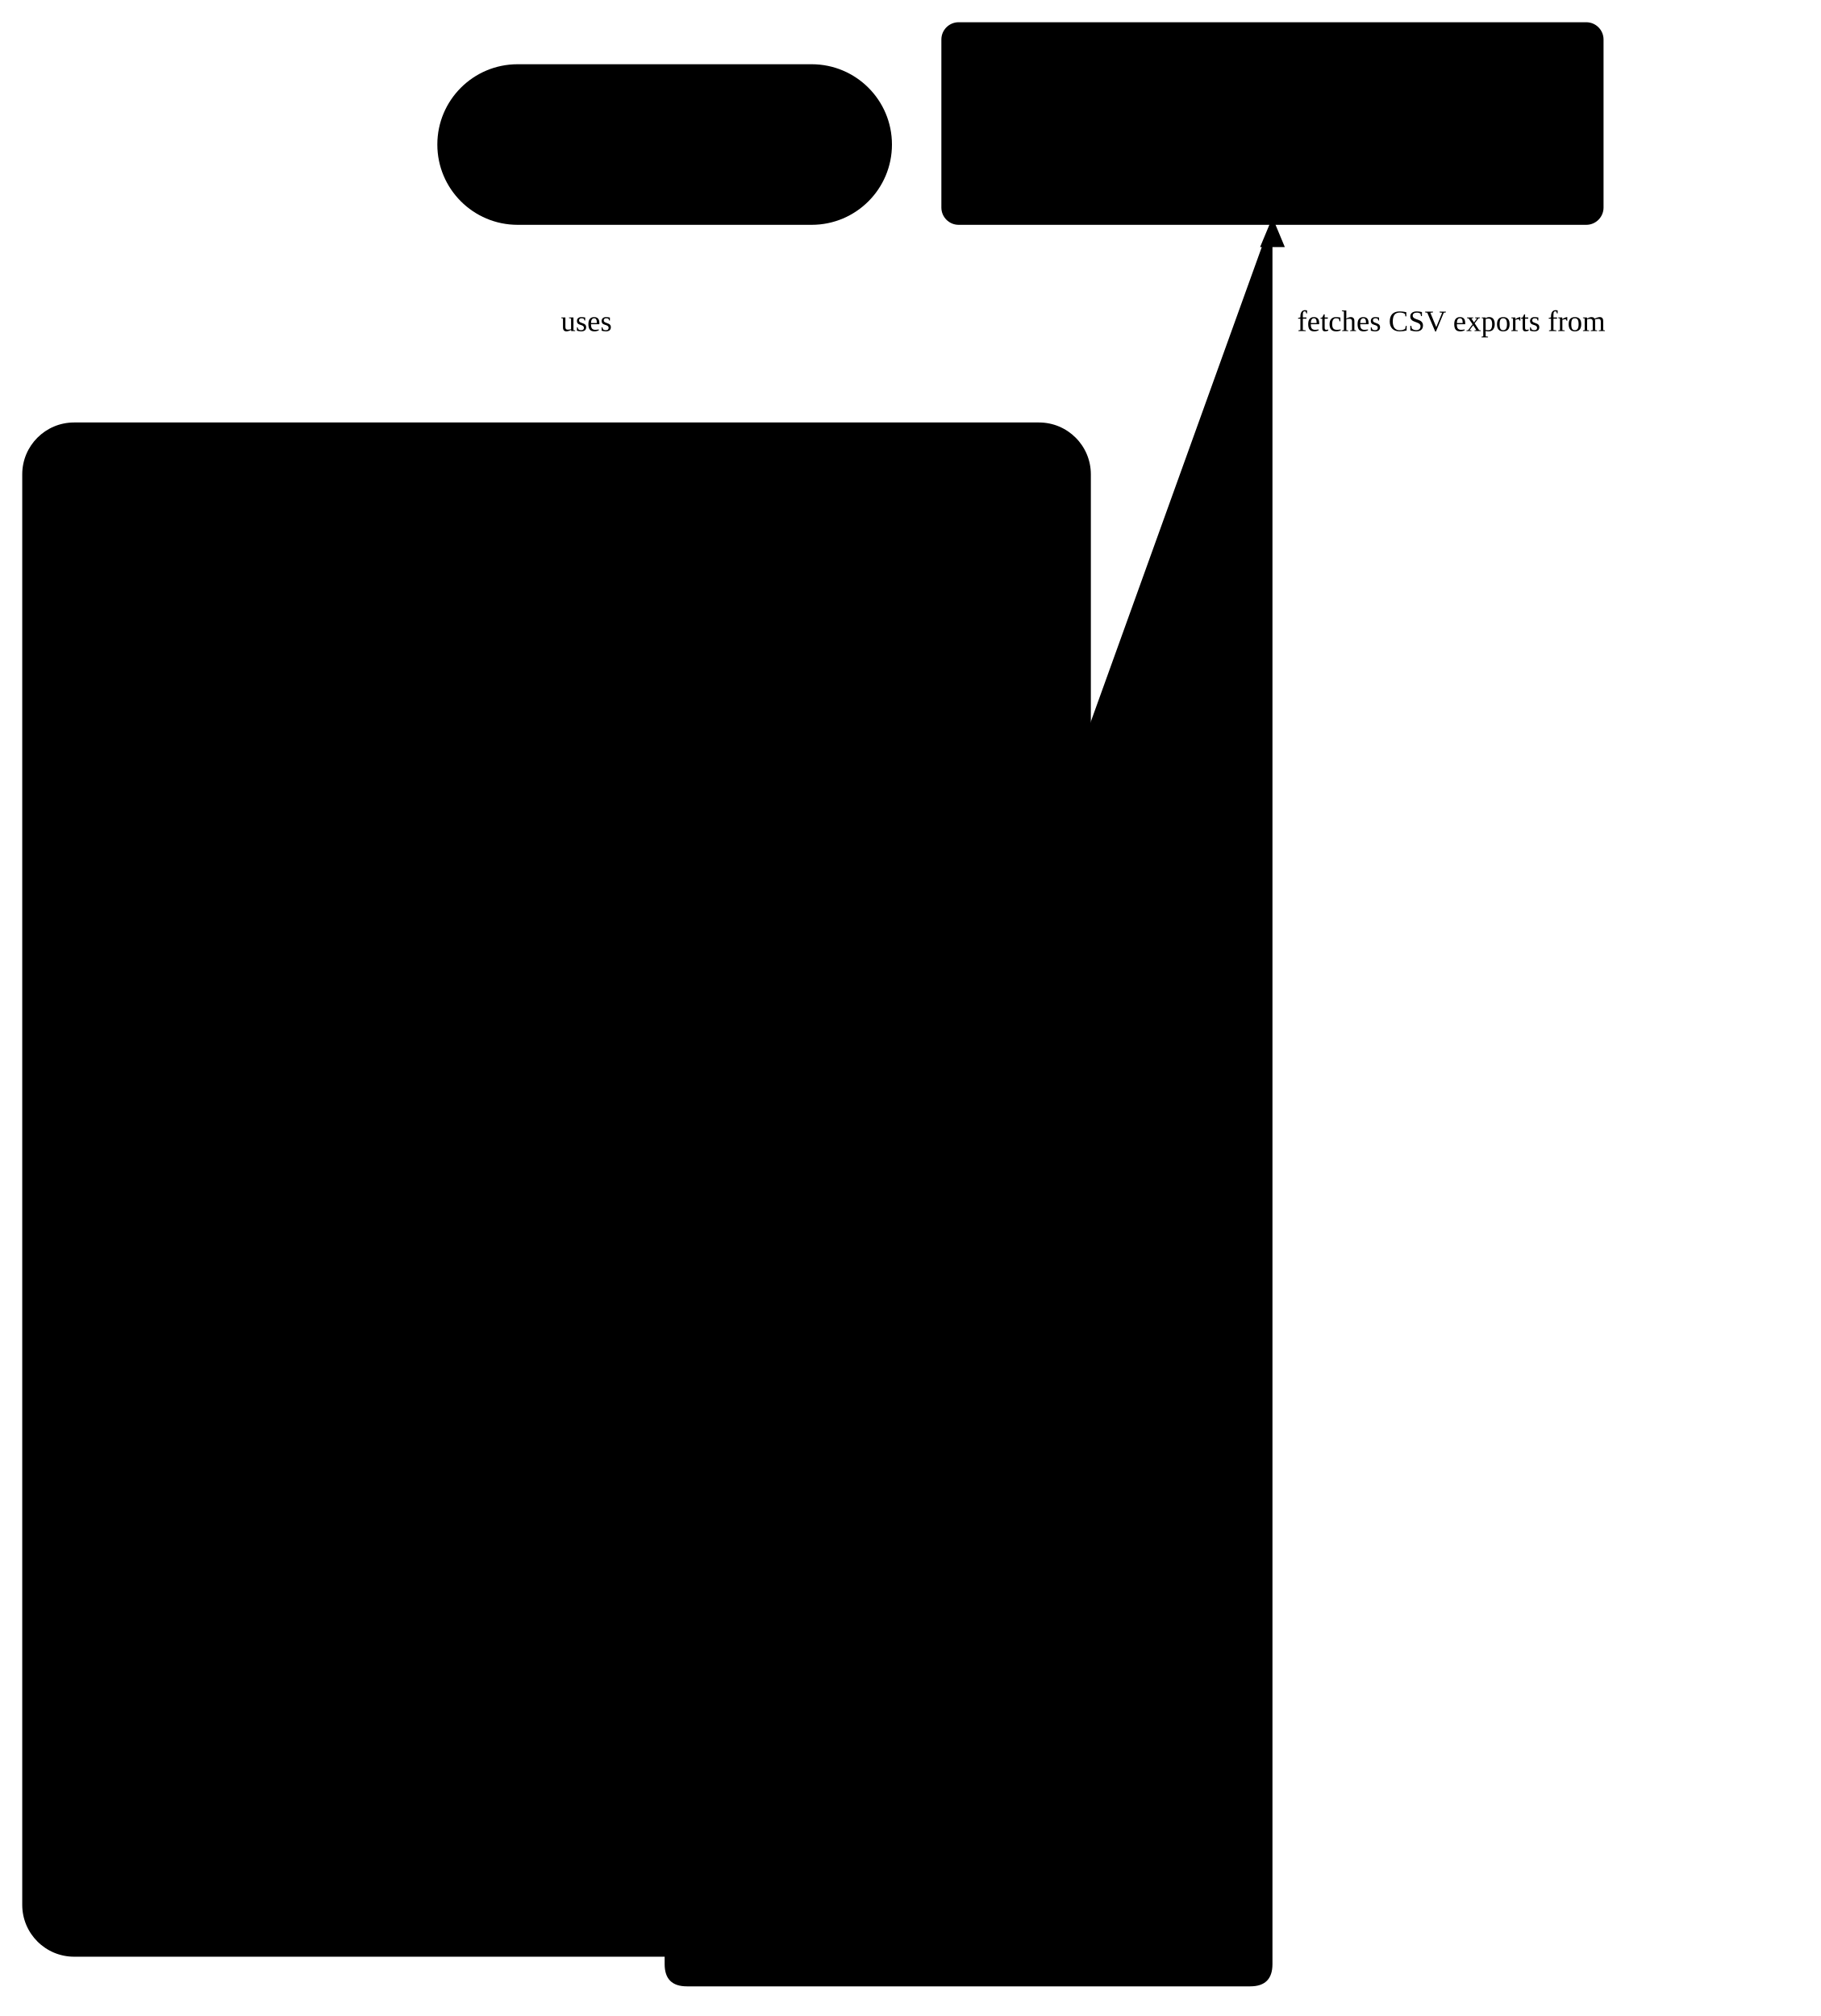
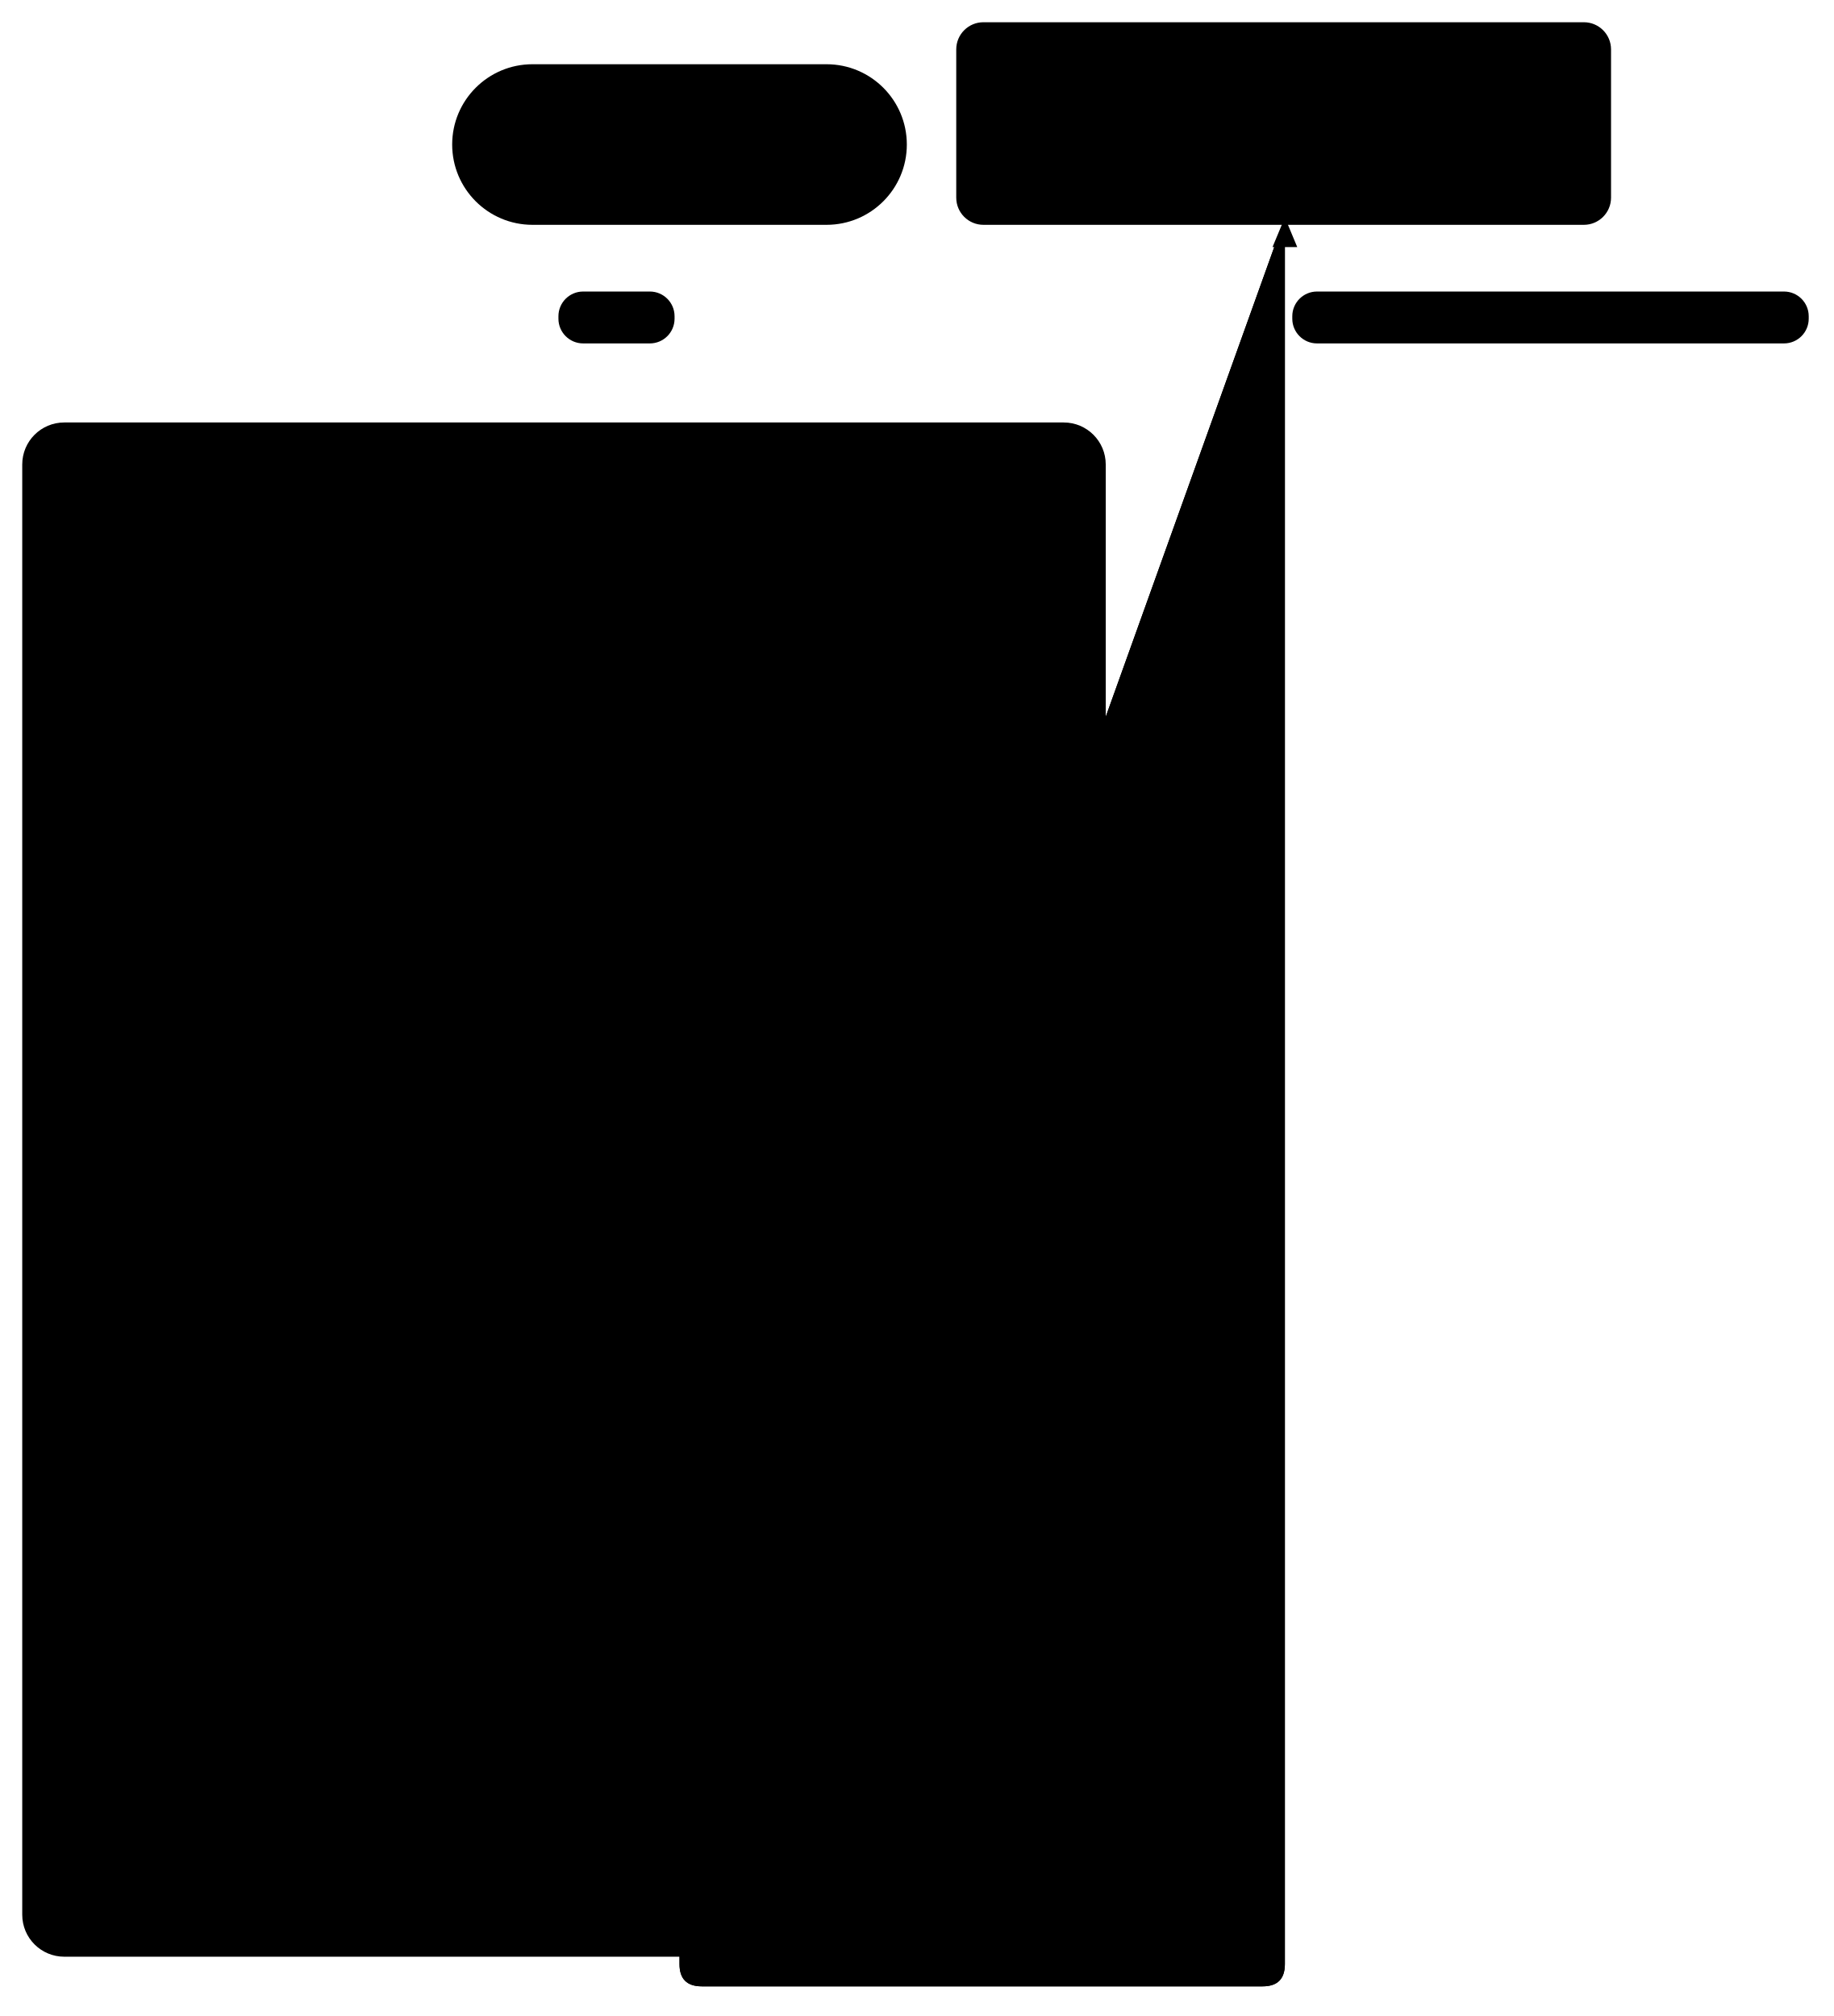
- <svg xmlns="http://www.w3.org/2000/svg" class="aerie" viewBox="0 0 737 816" width="737" height="816" overflow="visible" role="img" aria-label="The Lotto suite: Big picture" data-view="big-picture" data-audience="engineer">
+ <svg xmlns="http://www.w3.org/2000/svg" class="aerie" viewBox="0 0 742 816" width="742" height="816" overflow="visible" role="img" aria-label="The Lotto suite: Big picture" data-view="big-picture" data-audience="engineer">
  <defs>
    <pattern id="aerie-hatch" width="7" height="7" patternUnits="userSpaceOnUse" patternTransform="rotate(45)">
      <rect class="hatch-bg" width="7" height="7" />
      <path class="hatch-line" d="M0 0V7" />
    </pattern>
+     <radialGradient id="aerie-dawn" cx="0.18" cy="0" r="1.05" fx="0.12" fy="0">
+       <stop class="dawn-0" offset="0" />
+       <stop class="dawn-1" offset="0.55" />
+       <stop class="dawn-2" offset="1" />
+     </radialGradient>
  </defs>
  <g class="boxes">
-     <g class="node leaf person" data-id="user" transform="translate(180 29)">
+     <g class="node leaf person" data-id="user" transform="translate(186 29)">
      <rect class="shape" width="178" height="59" rx="29.5" />
      <rect class="ring" x="-3" y="-3" width="184" height="65" rx="32.5" />
+       <rect class="icon-tile" x="7" y="7" width="32" height="32" rx="8" />
      <g class="icon" data-icon="person" transform="translate(12 12) scale(0.34375)">
        <circle cx="32" cy="21" r="10" />
        <path d="M12 56c0-12 9-20 20-20s20 8 20 20" />
      </g>
-       <text class="t-name" x="44" y="26" data-width="28">User</text>
+       <text class="t-name" x="44" y="26" data-width="32">User</text>
      <text class="t-tagline-code" x="44" y="44" data-width="122">Using a browser</text>
    </g>
    <g class="node open depth-0" data-id="suite" transform="translate(12 174)">
-       <rect class="shape" width="426.5" height="615" rx="18" />
-       <rect class="inner" x="5" y="5" width="416.5" height="605" rx="13" />
-       <rect class="ring" x="-3" y="-3" width="432.5" height="621" rx="21" />
+       <rect class="shape" width="432.5" height="615" rx="14" />
+       <rect class="dawn" width="432.5" height="615" rx="14" />
+       <rect class="ring" x="-3" y="-3" width="438.5" height="621" rx="17" />
+       <rect class="icon-tile" x="7" y="7" width="32" height="32" rx="8" />
      <g class="icon" data-icon="stack" transform="translate(12 12) scale(0.34375)">
        <path d="M32 9 56 21 32 33 8 21Z" />
        <path d="M8 31l24 12 24-12" />
        <path d="M8 41l24 12 24-12" />
      </g>
-       <g class="control" transform="translate(405.5 21)">
+       <g class="control" transform="translate(411.5 21)">
        <circle r="9" />
        <path d="M-4 0H4" />
      </g>
    </g>
-     <g class="node leaf" data-id="website" transform="translate(127.5 244)">
-       <rect class="shape" width="283" height="59" rx="4" />
-       <rect class="ring" x="-3" y="-3" width="289" height="65" rx="7" />
+     <g class="node leaf" data-id="website" transform="translate(133.5 244)">
+       <rect class="shape" width="283" height="59" rx="8" />
+       <rect class="ring" x="-3" y="-3" width="289" height="65" rx="11" />
+       <rect class="icon-tile" x="7" y="7" width="32" height="32" rx="8" />
      <g class="icon" data-icon="web" transform="translate(12 12) scale(0.34375)">
        <rect x="8" y="11" width="48" height="42" rx="5" />
        <path d="M8 21h48" />
        <path d="M27 29l-7 7 7 7" />
        <path d="M37 29l7 7-7 7" />
      </g>
-       <text class="t-name" x="44" y="26" data-width="49">Website</text>
+       <text class="t-name" x="44" y="26" data-width="56">Website</text>
      <text class="t-tagline-code" x="44" y="44" data-width="227">lotto-options-ui, Angular 21</text>
    </g>
-     <g class="node leaf" data-id="screen-api" transform="translate(146 364)">
-       <rect class="shape" width="246" height="76" rx="4" />
-       <rect class="ring" x="-3" y="-3" width="252" height="82" rx="7" />
+     <g class="node leaf" data-id="screen-api" transform="translate(150 364)">
+       <rect class="shape" width="250" height="76" rx="8" />
+       <rect class="ring" x="-3" y="-3" width="256" height="82" rx="11" />
+       <rect class="icon-tile" x="7" y="7" width="32" height="32" rx="8" />
      <g class="icon" data-icon="api" transform="translate(12 12) scale(0.34375)">
        <rect x="26" y="18" width="14" height="28" rx="3" />
        <path d="M7 25h19M7 39h19" />
        <path d="M40 32h16" />
        <path d="M50 26l6 6-6 6" />
      </g>
-       <text class="t-name" x="44" y="26" data-width="23">BFF</text>
+       <text class="t-name" x="44" y="26" data-width="26">BFF</text>
      <text class="t-tagline-code" x="44" y="44" data-width="187">lotto-options-core-bff,</text>
      <text class="t-tagline-code" x="44" y="61" data-width="106">WebFlux :8080</text>
    </g>
-     <g class="node closed" data-id="engine" transform="translate(123.5 501)">
-       <rect class="shape" width="291" height="96" rx="8" />
-       <rect class="inner" x="5" y="5" width="281" height="86" rx="3" />
-       <rect class="ring" x="-3" y="-3" width="297" height="102" rx="11" />
+     <g class="node closed" data-id="engine" transform="translate(128 501)">
+       <rect class="shape" width="294" height="96" rx="10" />
+       <rect class="ring" x="-3" y="-3" width="300" height="102" rx="13" />
+       <rect class="icon-tile" x="7" y="7" width="32" height="32" rx="8" />
      <g class="icon" data-icon="gear" transform="translate(12 12) scale(0.34375)">
        <path d="M28.1 16.5 29 10.7h6l.9 5.8 4.3 1.8 4.7-3.5 4.3 4.3-3.5 4.7 1.8 4.3 5.8.9v6l-5.8.9-1.8 4.3 3.5 4.7-4.3 4.3-4.7-3.5-4.3 1.8-.9 5.8h-6l-.9-5.8-4.3-1.8-4.7 3.5-4.3-4.3 3.5-4.7-1.8-4.3-5.8-.9v-6l5.8-.9 1.8-4.3-3.5-4.7 4.3-4.3 4.7 3.5Z" />
        <circle cx="32" cy="32" r="6" />
      </g>
-       <text class="t-name" x="44" y="26" data-width="51">Core API</text>
+       <text class="t-name" x="44" y="26" data-width="60">Core API</text>
      <text class="t-tagline-code" x="44" y="44" data-width="203">lotto-options-core-server</text>
      <text class="t-tagline-code" x="44" y="61" data-width="41">:8002</text>
-       <text class="t-chip" x="44" y="79" data-width="80">4 parts inside</text>
-       <g class="control" transform="translate(270 21)">
+       <text class="t-chip" x="44" y="79" data-width="88">4 parts inside</text>
+       <g class="control" transform="translate(273 21)">
        <circle r="9" />
        <path d="M-4 0H4M0-4V4" />
      </g>
    </g>
-     <g class="node closed" data-id="store" transform="translate(117.5 675)">
-       <rect class="shape" width="303" height="96" rx="8" />
-       <rect class="inner" x="5" y="5" width="293" height="86" rx="3" />
-       <rect class="ring" x="-3" y="-3" width="309" height="102" rx="11" />
+     <g class="node closed" data-id="store" transform="translate(123.5 675)">
+       <rect class="shape" width="303" height="96" rx="10" />
+       <rect class="ring" x="-3" y="-3" width="309" height="102" rx="13" />
+       <rect class="icon-tile" x="7" y="7" width="32" height="32" rx="8" />
      <g class="icon" data-icon="cylinder" transform="translate(12 12) scale(0.34375)">
        <path d="M14 14c0-3.3 8-6 18-6s18 2.7 18 6-8 6-18 6-18-2.7-18-6Z" />
        <path d="M14 14v36c0 3.3 8 6 18 6s18-2.7 18-6V14" />
        <path d="M14 26c0 3.3 8 6 18 6s18-2.7 18-6" />
        <path d="M14 38c0 3.3 8 6 18 6s18-2.7 18-6" />
      </g>
-       <text class="t-name" x="44" y="26" data-width="90">Results service</text>
+       <text class="t-name" x="44" y="26" data-width="104">Results service</text>
      <text class="t-tagline-code" x="44" y="44" data-width="219">lottery-result-persistence-</text>
      <text class="t-tagline-code" x="44" y="61" data-width="106">service :8001</text>
-       <text class="t-chip" x="44" y="79" data-width="80">4 parts inside</text>
+       <text class="t-chip" x="44" y="79" data-width="88">4 parts inside</text>
      <g class="control" transform="translate(282 21)">
        <circle r="9" />
        <path d="M-4 0H4M0-4V4" />
      </g>
    </g>
-     <g class="node leaf external" data-id="texas" transform="translate(384 12)">
-       <rect class="shape" width="262" height="76" rx="4" />
-       <rect class="ring" x="-3" y="-3" width="268" height="82" rx="7" />
+     <g class="node leaf external" data-id="texas" transform="translate(390 12)">
+       <rect class="shape" width="259" height="76" rx="8" />
+       <rect class="ring" x="-3" y="-3" width="265" height="82" rx="11" />
+       <rect class="icon-tile" x="7" y="7" width="32" height="32" rx="8" />
      <g class="icon" data-icon="building" transform="translate(12 12) scale(0.34375)">
        <path d="M8 56h48" />
        <path d="M16 56V10h32v46" />
        <path d="M24 18h4M36 18h4M24 27h4M36 27h4M24 36h4M36 36h4" />
        <path d="M29 56V46h6v10" />
      </g>
-       <text class="t-name" x="44" y="26" data-width="132">Texas Lottery website</text>
+       <text class="t-name" x="44" y="26" data-width="151">Texas Lottery website</text>
      <text class="t-tagline-code" x="44" y="44" data-width="203">Publishes winning numbers</text>
      <text class="t-tagline-code" x="44" y="61" data-width="65">per game</text>
    </g>
  </g>
  <g class="edges">
    <g class="edge" data-id="user-&gt;website">
-       <path class="line" d="M269 88L269 244" />
-       <path class="arrow" d="M264 232L269 244L274 232" />
+       <path class="line" d="M275 88L275 244" />
+       <path class="flow" d="M275 88L275 244" />
+       <path class="arrow" d="M270 232L275 244L280 232" />
    </g>
    <g class="edge" data-id="website-&gt;screen-api">
-       <path class="line" d="M269 303L269 364" />
-       <path class="arrow" d="M264 352L269 364L274 352" />
+       <path class="line" d="M275 303L275 364" />
+       <path class="flow" d="M275 303L275 364" />
+       <path class="arrow" d="M270 352L275 364L280 352" />
    </g>
    <g class="edge" data-id="screen-api-&gt;engine">
-       <path class="line" d="M269 440L269 501" />
-       <path class="arrow" d="M264 489L269 501L274 489" />
+       <path class="line" d="M275 440L275 501" />
+       <path class="flow" d="M275 440L275 501" />
+       <path class="arrow" d="M270 489L275 501L280 489" />
    </g>
    <g class="edge" data-id="engine-&gt;store">
-       <path class="line" d="M269 597L269 675" />
-       <path class="arrow" d="M264 663L269 675L274 663" />
+       <path class="line" d="M275 597L275 675" />
+       <path class="flow" d="M275 597L275 675" />
+       <path class="arrow" d="M270 663L275 675L280 663" />
    </g>
    <g class="edge" data-id="store-&gt;texas">
-       <path class="line" d="M269 771L269 795Q269 804 278 804L506 804Q515 804 515 795L515 88" />
-       <path class="arrow" d="M520 100L515 88L510 100" />
+       <path class="line" d="M275 771L275 795Q275 804 284 804L511 804Q520 804 520 795L520 88" />
+       <path class="flow" d="M275 771L275 795Q275 804 284 804L511 804Q520 804 520 795L520 88" />
+       <path class="arrow" d="M525 100L520 88L515 100" />
    </g>
  </g>
  <g class="heads">
    <g class="head depth-0" data-id="suite" transform="translate(12 174)">
-       <text class="t-name" x="44" y="26" data-width="65">Lotto suite</text>
+       <text class="t-name" x="44" y="26" data-width="72">Lotto suite</text>
      <text class="t-tagline-code" x="44" y="44" data-width="162">Runs together on one</text>
      <text class="t-tagline-code" x="44" y="61" data-width="65">computer</text>
    </g>
  </g>
  <g class="labels">
    <g class="label" data-id="user-&gt;website">
-       <text class="t-label-code" x="227" y="134" data-width="33">uses</text>
+       <rect class="pill" x="226" y="118" width="47" height="21" rx="10" />
+       <text class="t-label-code" x="233" y="134" data-width="33">uses</text>
    </g>
    <g class="label" data-id="website-&gt;screen-api">
-       <text class="t-label-code" x="142.5" y="339" data-width="114">calls /ui/* on</text>
+       <rect class="pill" x="133" y="323" width="128" height="21" rx="10" />
+       <text class="t-label-code" x="140" y="339" data-width="114">calls /ui/* on</text>
    </g>
    <g class="label" data-id="screen-api-&gt;engine">
-       <text class="t-label-code" x="116" y="476" data-width="146">calls /api/v1/* on</text>
+       <rect class="pill" x="114.5" y="460" width="160" height="21" rx="10" />
+       <text class="t-label-code" x="121.5" y="476" data-width="146">calls /api/v1/* on</text>
    </g>
    <g class="label" data-id="engine-&gt;store">
-       <text class="t-label-code" x="35" y="633" data-width="227">POSTs /api/v1/state/games to</text>
-       <text class="t-label-code" x="112" y="650" data-width="73">(+1 more)</text>
+       <rect class="pill" x="31" y="617" width="241" height="38" rx="10" />
+       <text class="t-label-code" x="38" y="633" data-width="227">POSTs /api/v1/state/games to</text>
+       <text class="t-label-code" x="115" y="650" data-width="73">(+1 more)</text>
    </g>
    <g class="label" data-id="store-&gt;texas">
-       <text class="t-label-code" x="525" y="134" data-width="195">fetches CSV exports from</text>
+       <rect class="pill" x="523" y="118" width="209" height="21" rx="10" />
+       <text class="t-label-code" x="530" y="134" data-width="195">fetches CSV exports from</text>
    </g>
  </g>
</svg>
